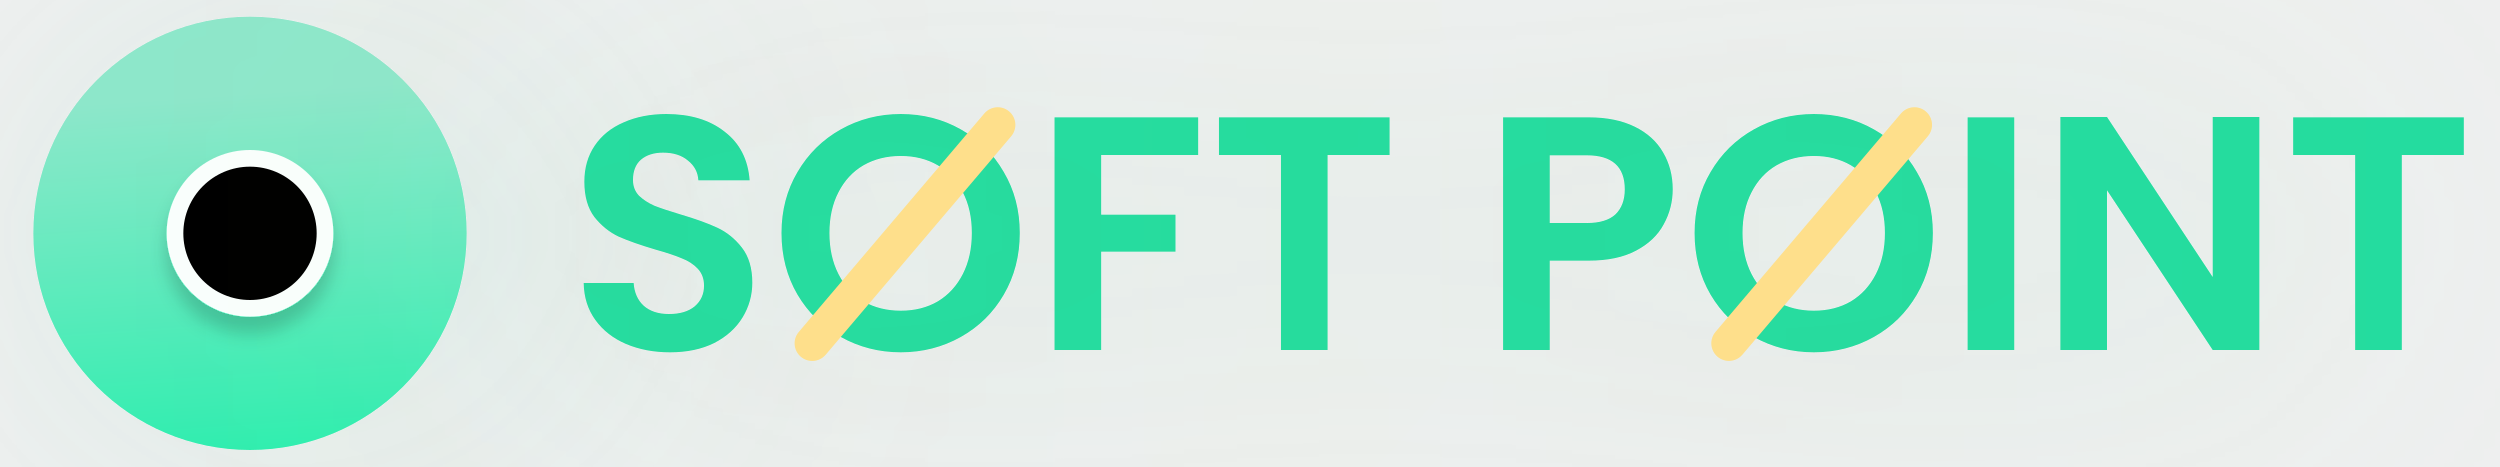
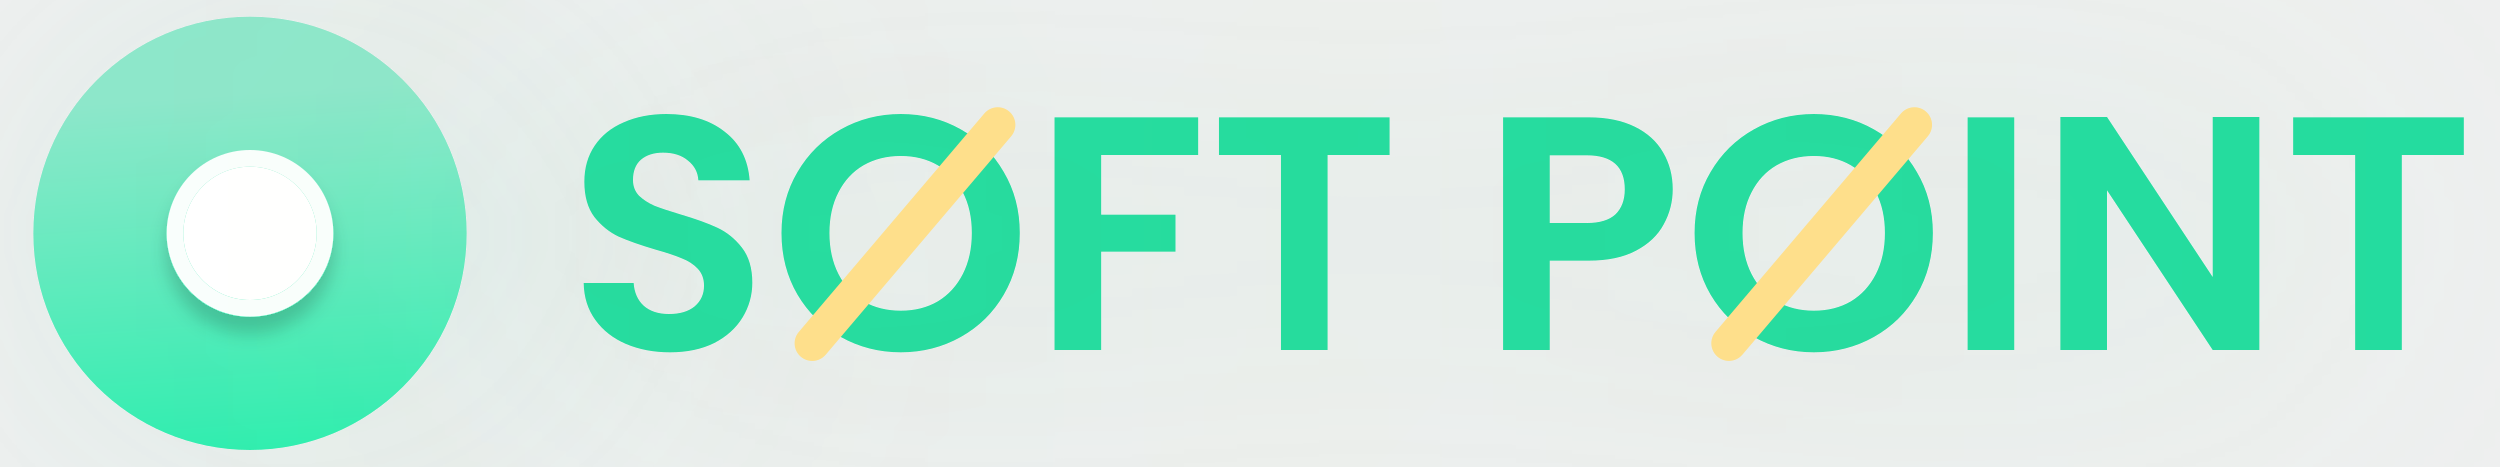
- <svg xmlns="http://www.w3.org/2000/svg" width="150" height="28" viewBox="68 50 150 28">
+ <svg xmlns="http://www.w3.org/2000/svg" width="150" height="28" viewBox="68 50 150 28" fill="none">
  <g filter="url(#filter0_d_77_3145)">
    <circle cx="83" cy="64" r="13" fill="url(#paint0_linear_77_3145)" />
  </g>
  <g filter="url(#filter1_d_77_3145)">
    <path d="M108.2 71.14C107.227 71.14 106.347 70.973 105.56 70.64C104.787 70.307 104.173 69.827 103.72 69.2C103.267 68.573 103.033 67.833 103.02 66.98H106.02C106.06 67.553 106.26 68.007 106.62 68.34C106.993 68.673 107.5 68.84 108.14 68.84C108.793 68.84 109.307 68.687 109.68 68.38C110.053 68.06 110.24 67.647 110.24 67.14C110.24 66.727 110.113 66.387 109.86 66.12C109.607 65.853 109.287 65.647 108.9 65.5C108.527 65.34 108.007 65.167 107.34 64.98C106.433 64.713 105.693 64.453 105.12 64.2C104.56 63.933 104.073 63.54 103.66 63.02C103.26 62.487 103.06 61.78 103.06 60.9C103.06 60.073 103.267 59.353 103.68 58.74C104.093 58.127 104.673 57.66 105.42 57.34C106.167 57.007 107.02 56.84 107.98 56.84C109.42 56.84 110.587 57.193 111.48 57.9C112.387 58.593 112.887 59.567 112.98 60.82H109.9C109.873 60.34 109.667 59.947 109.28 59.64C108.907 59.32 108.407 59.16 107.78 59.16C107.233 59.16 106.793 59.3 106.46 59.58C106.14 59.86 105.98 60.267 105.98 60.8C105.98 61.173 106.1 61.487 106.34 61.74C106.593 61.98 106.9 62.18 107.26 62.34C107.633 62.487 108.153 62.66 108.82 62.86C109.727 63.127 110.467 63.393 111.04 63.66C111.613 63.927 112.107 64.327 112.52 64.86C112.933 65.393 113.14 66.093 113.14 66.96C113.14 67.707 112.947 68.4 112.56 69.04C112.173 69.68 111.607 70.193 110.86 70.58C110.113 70.953 109.227 71.14 108.2 71.14ZM122.048 71.14C120.741 71.14 119.541 70.833 118.448 70.22C117.354 69.607 116.488 68.76 115.848 67.68C115.208 66.587 114.888 65.353 114.888 63.98C114.888 62.62 115.208 61.4 115.848 60.32C116.488 59.227 117.354 58.373 118.448 57.76C119.541 57.147 120.741 56.84 122.048 56.84C123.368 56.84 124.568 57.147 125.648 57.76C126.741 58.373 127.601 59.227 128.228 60.32C128.868 61.4 129.188 62.62 129.188 63.98C129.188 65.353 128.868 66.587 128.228 67.68C127.601 68.76 126.741 69.607 125.648 70.22C124.554 70.833 123.354 71.14 122.048 71.14ZM122.048 68.64C122.888 68.64 123.628 68.453 124.268 68.08C124.908 67.693 125.408 67.147 125.768 66.44C126.128 65.733 126.308 64.913 126.308 63.98C126.308 63.047 126.128 62.233 125.768 61.54C125.408 60.833 124.908 60.293 124.268 59.92C123.628 59.547 122.888 59.36 122.048 59.36C121.208 59.36 120.461 59.547 119.808 59.92C119.168 60.293 118.668 60.833 118.308 61.54C117.948 62.233 117.768 63.047 117.768 63.98C117.768 64.913 117.948 65.733 118.308 66.44C118.668 67.147 119.168 67.693 119.808 68.08C120.461 68.453 121.208 68.64 122.048 68.64ZM139.891 57.04V59.3H134.071V62.88H138.531V65.1H134.071V71H131.271V57.04H139.891ZM151.376 57.04V59.3H147.656V71H144.856V59.3H141.136V57.04H151.376ZM168.365 61.36C168.365 62.107 168.185 62.807 167.825 63.46C167.478 64.113 166.925 64.64 166.165 65.04C165.418 65.44 164.471 65.64 163.325 65.64H160.985V71H158.185V57.04H163.325C164.405 57.04 165.325 57.227 166.085 57.6C166.845 57.973 167.411 58.487 167.785 59.14C168.171 59.793 168.365 60.533 168.365 61.36ZM163.205 63.38C163.978 63.38 164.551 63.207 164.925 62.86C165.298 62.5 165.485 62 165.485 61.36C165.485 60 164.725 59.32 163.205 59.32H160.985V63.38H163.205ZM176.833 71.14C175.526 71.14 174.326 70.833 173.233 70.22C172.139 69.607 171.273 68.76 170.633 67.68C169.993 66.587 169.673 65.353 169.673 63.98C169.673 62.62 169.993 61.4 170.633 60.32C171.273 59.227 172.139 58.373 173.233 57.76C174.326 57.147 175.526 56.84 176.833 56.84C178.153 56.84 179.353 57.147 180.433 57.76C181.526 58.373 182.386 59.227 183.013 60.32C183.653 61.4 183.973 62.62 183.973 63.98C183.973 65.353 183.653 66.587 183.013 67.68C182.386 68.76 181.526 69.607 180.433 70.22C179.339 70.833 178.139 71.14 176.833 71.14ZM176.833 68.64C177.673 68.64 178.413 68.453 179.053 68.08C179.693 67.693 180.193 67.147 180.553 66.44C180.913 65.733 181.093 64.913 181.093 63.98C181.093 63.047 180.913 62.233 180.553 61.54C180.193 60.833 179.693 60.293 179.053 59.92C178.413 59.547 177.673 59.36 176.833 59.36C175.993 59.36 175.246 59.547 174.593 59.92C173.953 60.293 173.453 60.833 173.093 61.54C172.733 62.233 172.553 63.047 172.553 63.98C172.553 64.913 172.733 65.733 173.093 66.44C173.453 67.147 173.953 67.693 174.593 68.08C175.246 68.453 175.993 68.64 176.833 68.64ZM188.856 57.04V71H186.056V57.04H188.856ZM203.562 71H200.762L194.422 61.42V71H191.622V57.02H194.422L200.762 66.62V57.02H203.562V71ZM215.829 57.04V59.3H212.109V71H209.309V59.3H205.589V57.04H215.829Z" fill="#24DC9F" />
  </g>
  <g filter="url(#filter2_d_77_3145)">
    <circle cx="83" cy="64" r="4" fill="white" />
    <circle cx="83" cy="64" r="4.5" stroke="#F9FEFC" />
  </g>
  <g filter="url(#filter3_d_77_3145)">
    <rect x="115.242" y="70.722" width="19.314" height="2.117" rx="1.058" transform="rotate(-49.6636 115.242 70.7222)" fill="#FEDF8B" />
  </g>
  <g filter="url(#filter4_d_77_3145)">
    <rect x="170.244" y="70.719" width="19.31" height="2.117" rx="1.058" transform="rotate(-49.6636 170.244 70.719)" fill="#FEDF8B" />
  </g>
  <defs>
    <filter id="filter0_d_77_3145" x="0" y="-15" width="166" height="166" filterUnits="userSpaceOnUse" color-interpolation-filters="sRGB">
      <feFlood flood-opacity="0" result="BackgroundImageFix" />
      <feColorMatrix in="SourceAlpha" type="matrix" values="0 0 0 0 0 0 0 0 0 0 0 0 0 0 0 0 0 0 127 0" result="hardAlpha" />
      <feOffset dy="4" />
      <feGaussianBlur stdDeviation="35" />
      <feComposite in2="hardAlpha" operator="out" />
      <feColorMatrix type="matrix" values="0 0 0 0 0.608 0 0 0 0 0.843 0 0 0 0 0.765 0 0 0 0.8 0" />
      <feBlend mode="normal" in2="BackgroundImageFix" result="effect1_dropShadow_77_3145" />
      <feBlend mode="normal" in="SourceGraphic" in2="effect1_dropShadow_77_3145" result="shape" />
    </filter>
    <filter id="filter1_d_77_3145" x="33.02" y="-9.16" width="252.811" height="154.3" filterUnits="userSpaceOnUse" color-interpolation-filters="sRGB">
      <feFlood flood-opacity="0" result="BackgroundImageFix" />
      <feColorMatrix in="SourceAlpha" type="matrix" values="0 0 0 0 0 0 0 0 0 0 0 0 0 0 0 0 0 0 127 0" result="hardAlpha" />
      <feOffset dy="4" />
      <feGaussianBlur stdDeviation="35" />
      <feComposite in2="hardAlpha" operator="out" />
      <feColorMatrix type="matrix" values="0 0 0 0 0.608 0 0 0 0 0.843 0 0 0 0 0.765 0 0 0 0.8 0" />
      <feBlend mode="normal" in2="BackgroundImageFix" result="effect1_dropShadow_77_3145" />
      <feBlend mode="normal" in="SourceGraphic" in2="effect1_dropShadow_77_3145" result="shape" />
    </filter>
    <filter id="filter2_d_77_3145" x="77" y="59" width="12" height="12" filterUnits="userSpaceOnUse" color-interpolation-filters="sRGB">
      <feFlood flood-opacity="0" result="BackgroundImageFix" />
      <feColorMatrix in="SourceAlpha" type="matrix" values="0 0 0 0 0 0 0 0 0 0 0 0 0 0 0 0 0 0 127 0" result="hardAlpha" />
      <feOffset dy="1" />
      <feGaussianBlur stdDeviation="0.5" />
      <feComposite in2="hardAlpha" operator="out" />
      <feColorMatrix type="matrix" values="0 0 0 0 0.021 0 0 0 0 0.121 0 0 0 0 0.089 0 0 0 0.2 0" />
      <feBlend mode="normal" in2="BackgroundImageFix" result="effect1_dropShadow_77_3145" />
      <feBlend mode="normal" in="SourceGraphic" in2="effect1_dropShadow_77_3145" result="shape" />
    </filter>
    <filter id="filter3_d_77_3145" x="31.676" y="-22.566" width="173.248" height="175.225" filterUnits="userSpaceOnUse" color-interpolation-filters="sRGB">
      <feFlood flood-opacity="0" result="BackgroundImageFix" />
      <feColorMatrix in="SourceAlpha" type="matrix" values="0 0 0 0 0 0 0 0 0 0 0 0 0 0 0 0 0 0 127 0" result="hardAlpha" />
      <feOffset dx="-4" dy="1" />
      <feGaussianBlur stdDeviation="40" />
      <feComposite in2="hardAlpha" operator="out" />
      <feColorMatrix type="matrix" values="0 0 0 0 0.965 0 0 0 0 0.847 0 0 0 0 0.529 0 0 0 0.7 0" />
      <feBlend mode="normal" in2="BackgroundImageFix" result="effect1_dropShadow_77_3145" />
      <feBlend mode="normal" in="SourceGraphic" in2="effect1_dropShadow_77_3145" result="shape" />
    </filter>
    <filter id="filter4_d_77_3145" x="86.678" y="-22.567" width="173.246" height="175.222" filterUnits="userSpaceOnUse" color-interpolation-filters="sRGB">
      <feFlood flood-opacity="0" result="BackgroundImageFix" />
      <feColorMatrix in="SourceAlpha" type="matrix" values="0 0 0 0 0 0 0 0 0 0 0 0 0 0 0 0 0 0 127 0" result="hardAlpha" />
      <feOffset dx="-4" dy="1" />
      <feGaussianBlur stdDeviation="40" />
      <feComposite in2="hardAlpha" operator="out" />
      <feColorMatrix type="matrix" values="0 0 0 0 0.965 0 0 0 0 0.847 0 0 0 0 0.529 0 0 0 0.7 0" />
      <feBlend mode="normal" in2="BackgroundImageFix" result="effect1_dropShadow_77_3145" />
      <feBlend mode="normal" in="SourceGraphic" in2="effect1_dropShadow_77_3145" result="shape" />
    </filter>
    <linearGradient id="paint0_linear_77_3145" x1="81.566" y1="55.684" x2="83" y2="77" gradientUnits="userSpaceOnUse">
      <stop stop-color="#8EE7CA" />
      <stop offset="1" stop-color="#2FEEAF" />
    </linearGradient>
  </defs>
</svg>
